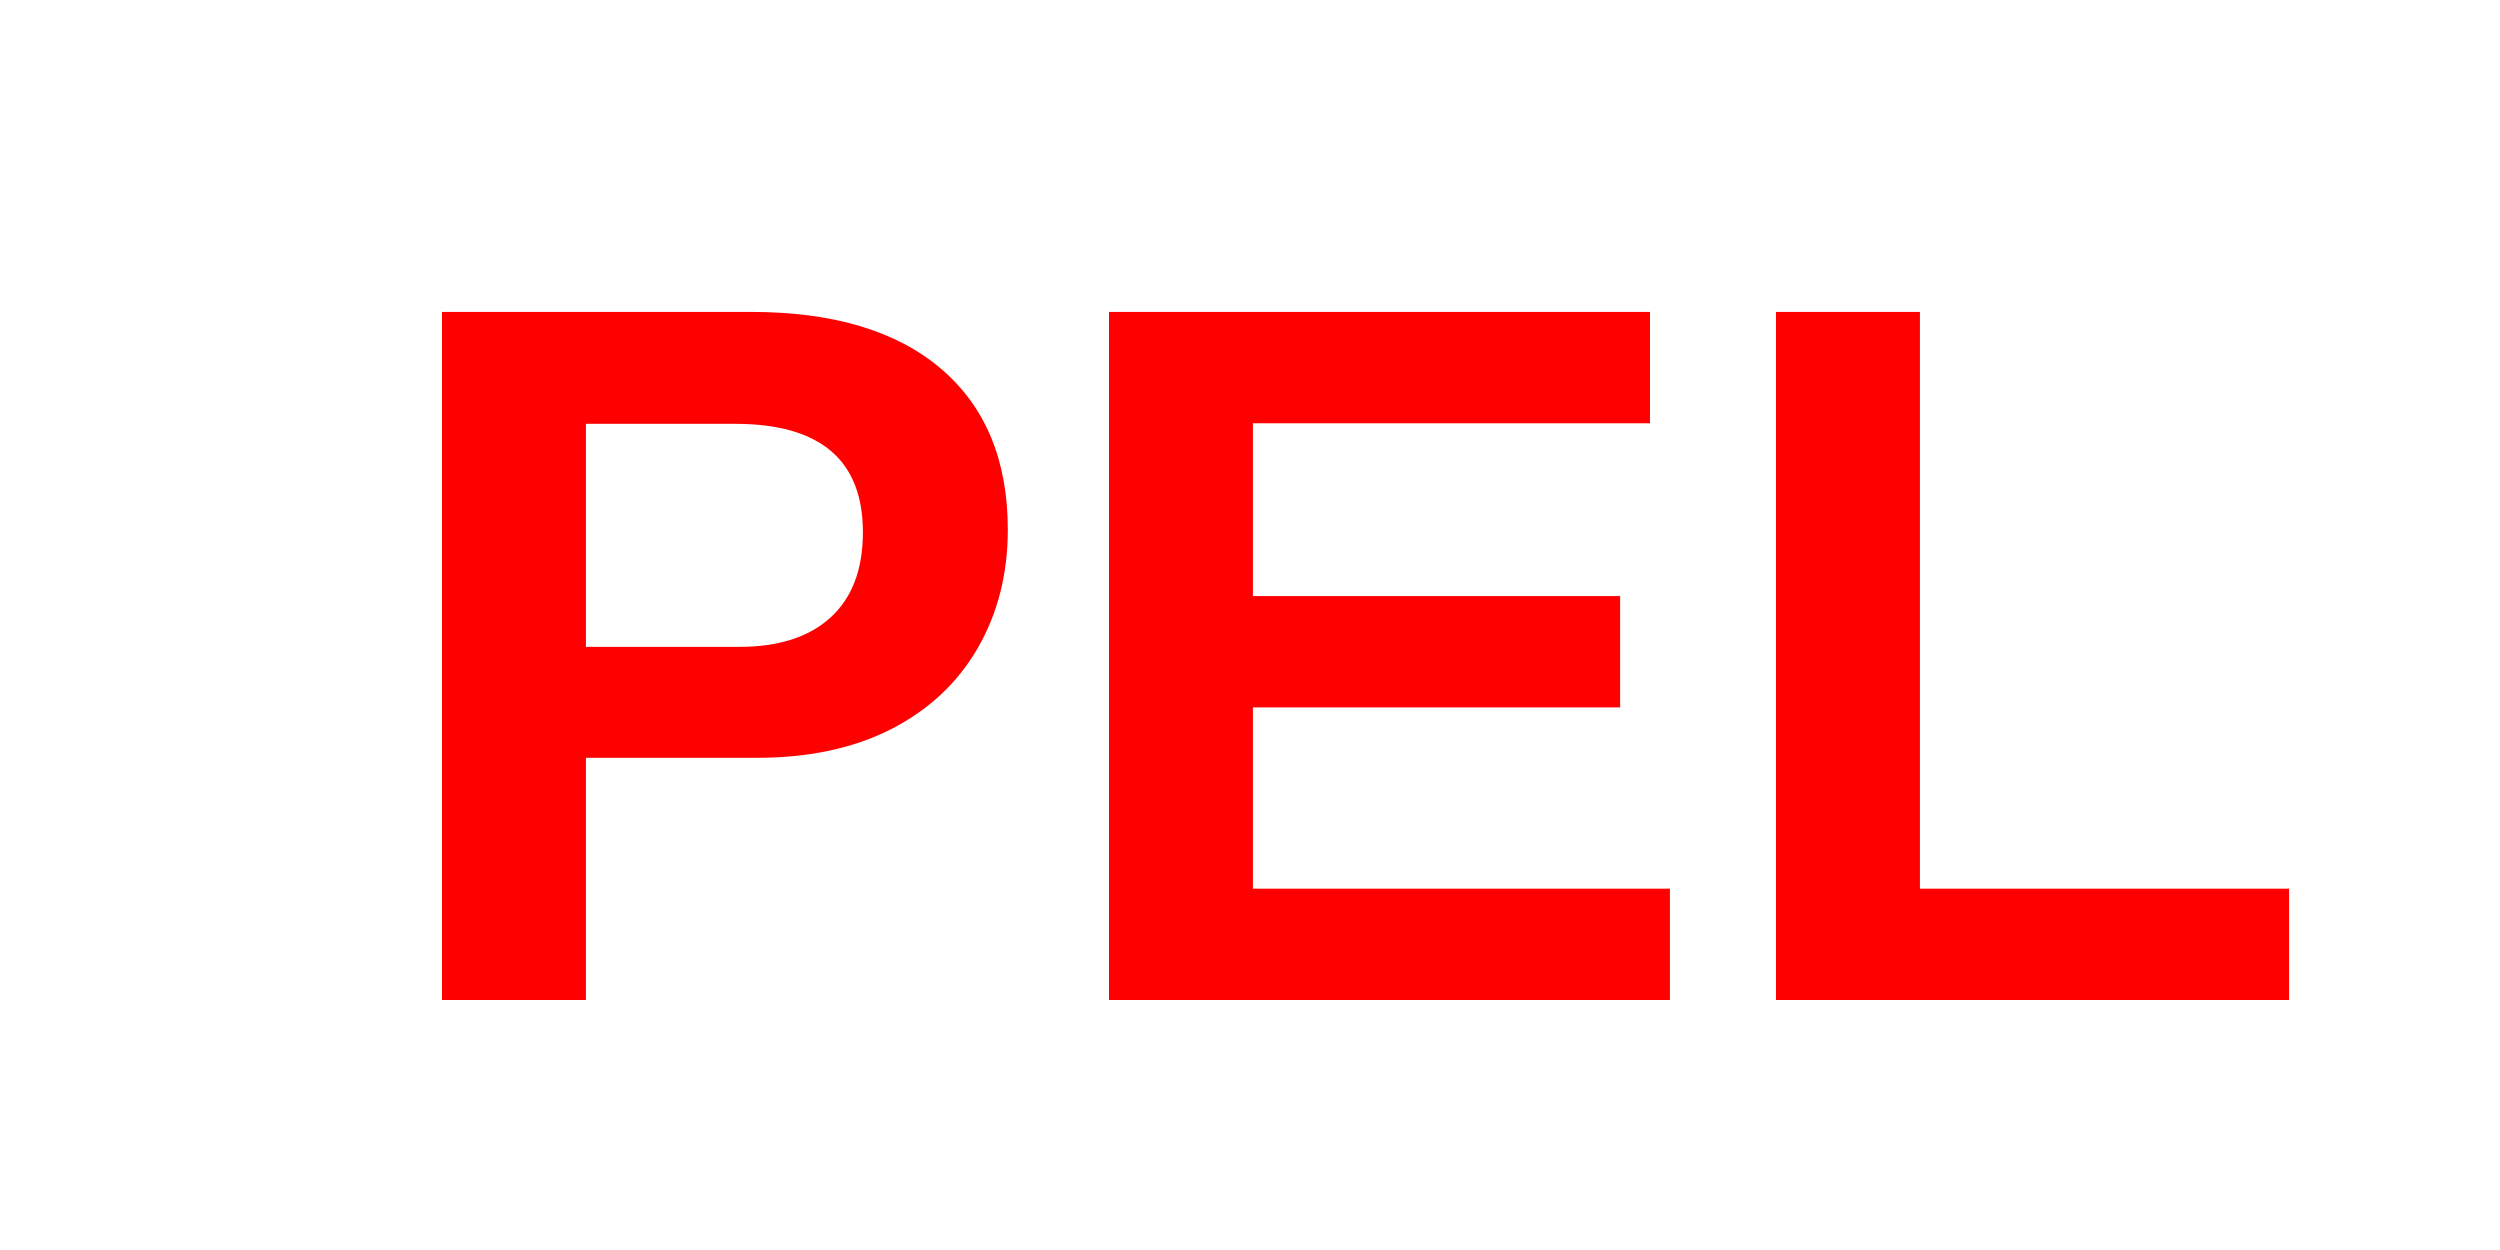
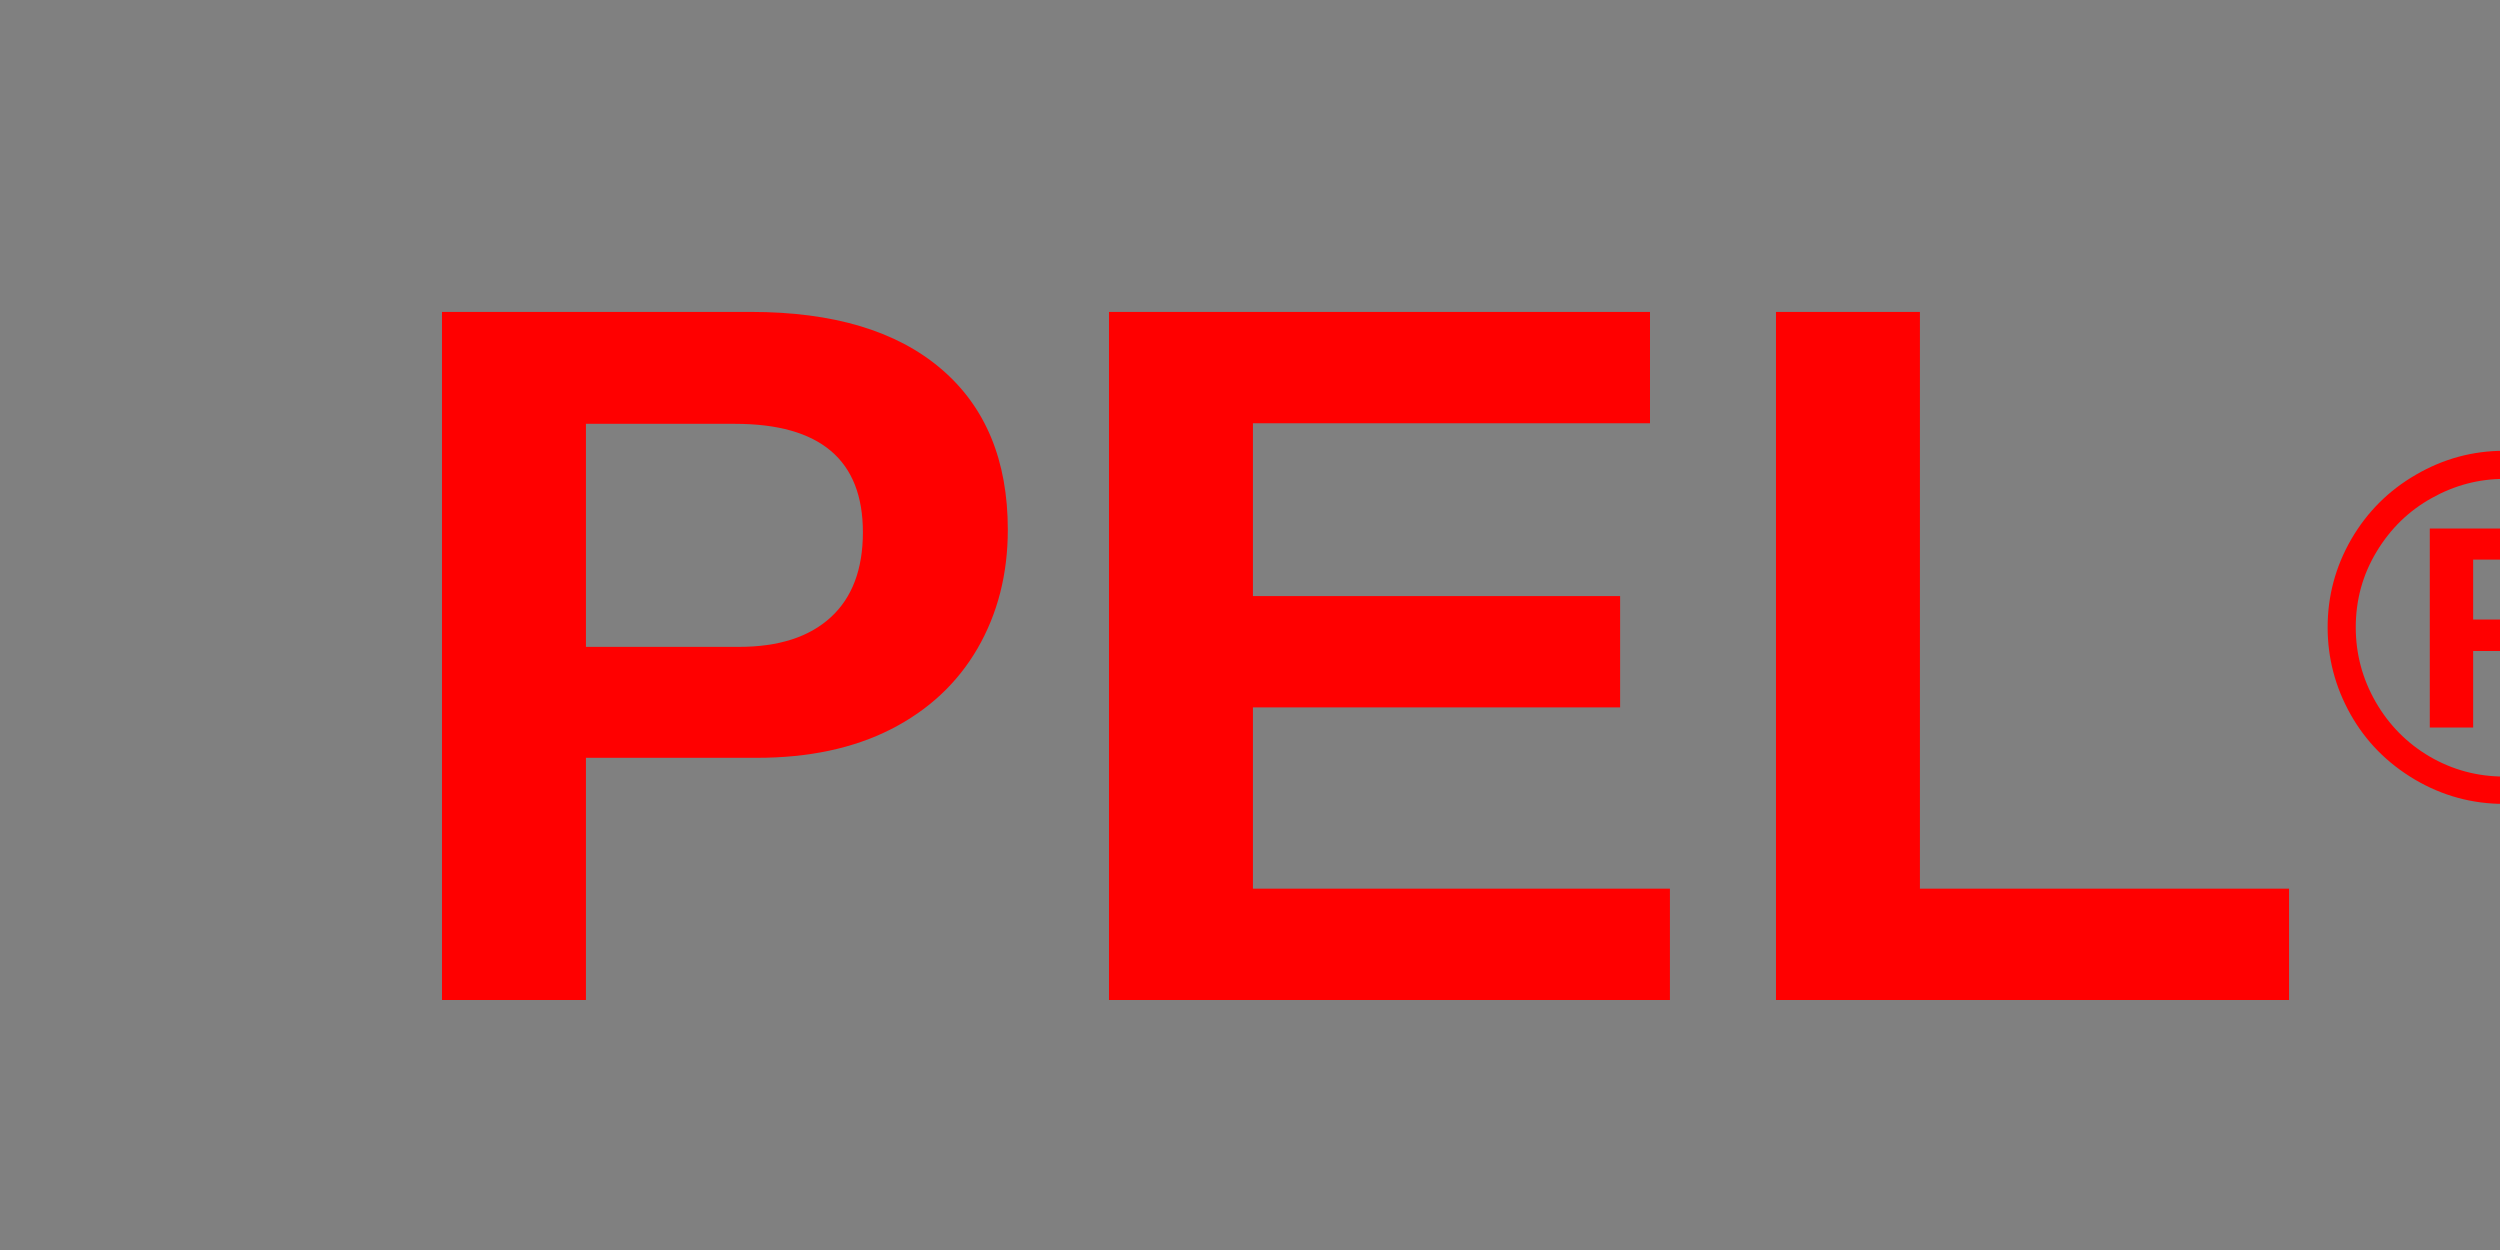
<svg xmlns="http://www.w3.org/2000/svg" width="400" height="200" viewBox="0 0 200 100">
+   <rect width="100%" height="100%" fill="#808080" />
  <text x="30" y="80" font-family="Arial" font-size="80" font-weight="bold" fill="#ff0000">
-     PEL
+     PEL<tspan font-size="40" baseline-shift="super">®</tspan>
  </text>
</svg>
